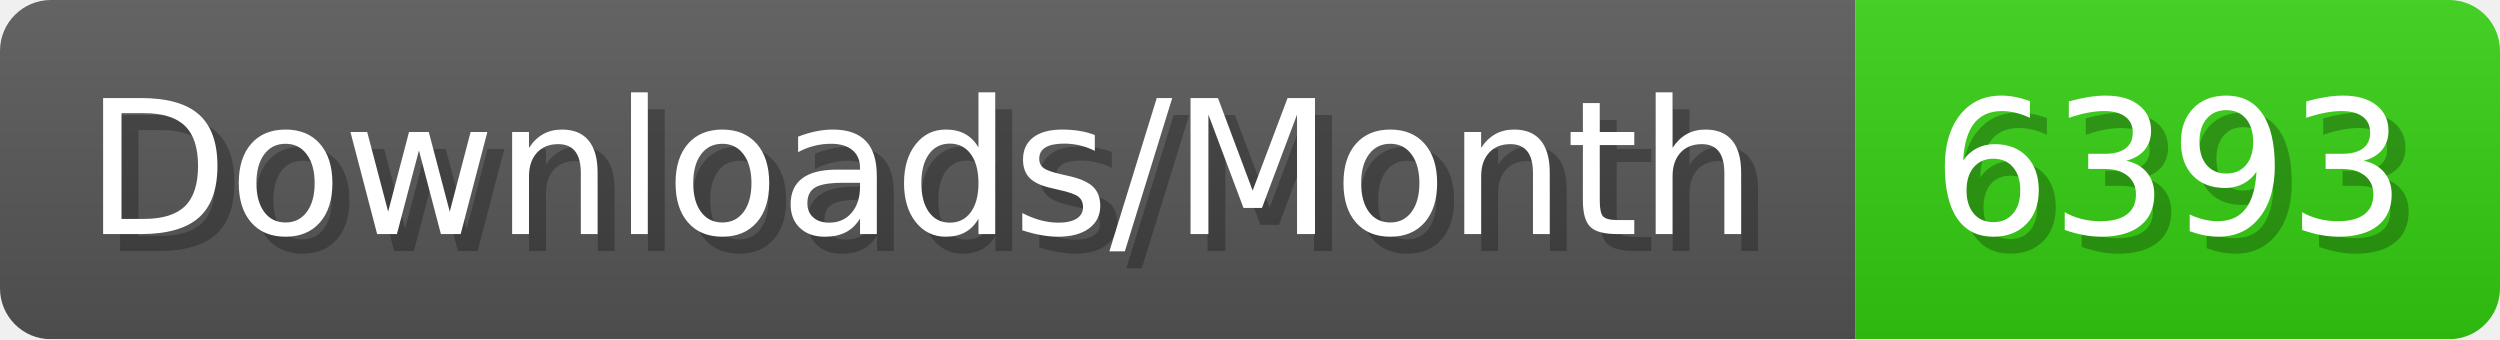
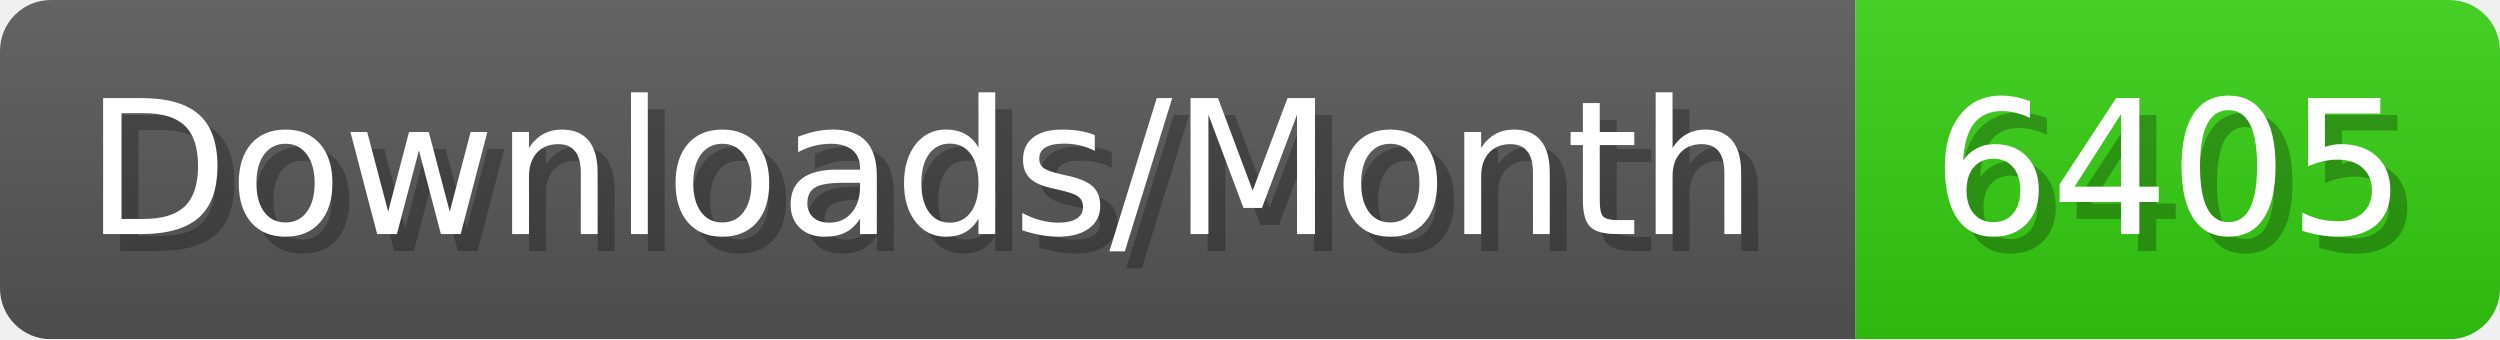
- <svg xmlns="http://www.w3.org/2000/svg" width="147.4" height="20" viewBox="0 0 1474 200" role="img" aria-label="Downloads/Month: 6393">
+ <svg xmlns="http://www.w3.org/2000/svg" width="147.4" height="20" viewBox="0 0 1474 200" role="img" aria-label="Downloads/Month: 6405">
  <linearGradient id="YlXUI" x2="0" y2="100%">
    <stop offset="0" stop-opacity=".1" stop-color="#EEE" />
    <stop offset="1" stop-opacity=".1" />
  </linearGradient>
  <mask id="JHhop">
    <rect width="1474" height="200" rx="30" fill="#FFF" />
  </mask>
  <g mask="url(#JHhop)">
    <rect width="1094" height="200" fill="#555" />
    <rect width="380" height="200" fill="#3C1" x="1094" />
    <rect width="1474" height="200" fill="url(#YlXUI)" />
  </g>
  <g aria-hidden="true" fill="#fff" text-anchor="start" font-family="Verdana,DejaVu Sans,sans-serif" font-size="110">
    <text x="60" y="148" textLength="994" fill="#000" opacity="0.25">Downloads/Month</text>
    <text x="50" y="138" textLength="994">Downloads/Month</text>
-     <text x="1149" y="148" textLength="280" fill="#000" opacity="0.25">6393</text>
-     <text x="1139" y="138" textLength="280">6393</text>
+     <text x="1149" y="148" textLength="280" fill="#000" opacity="0.25">6405</text>
+     <text x="1139" y="138" textLength="280">6405</text>
  </g>
</svg>
